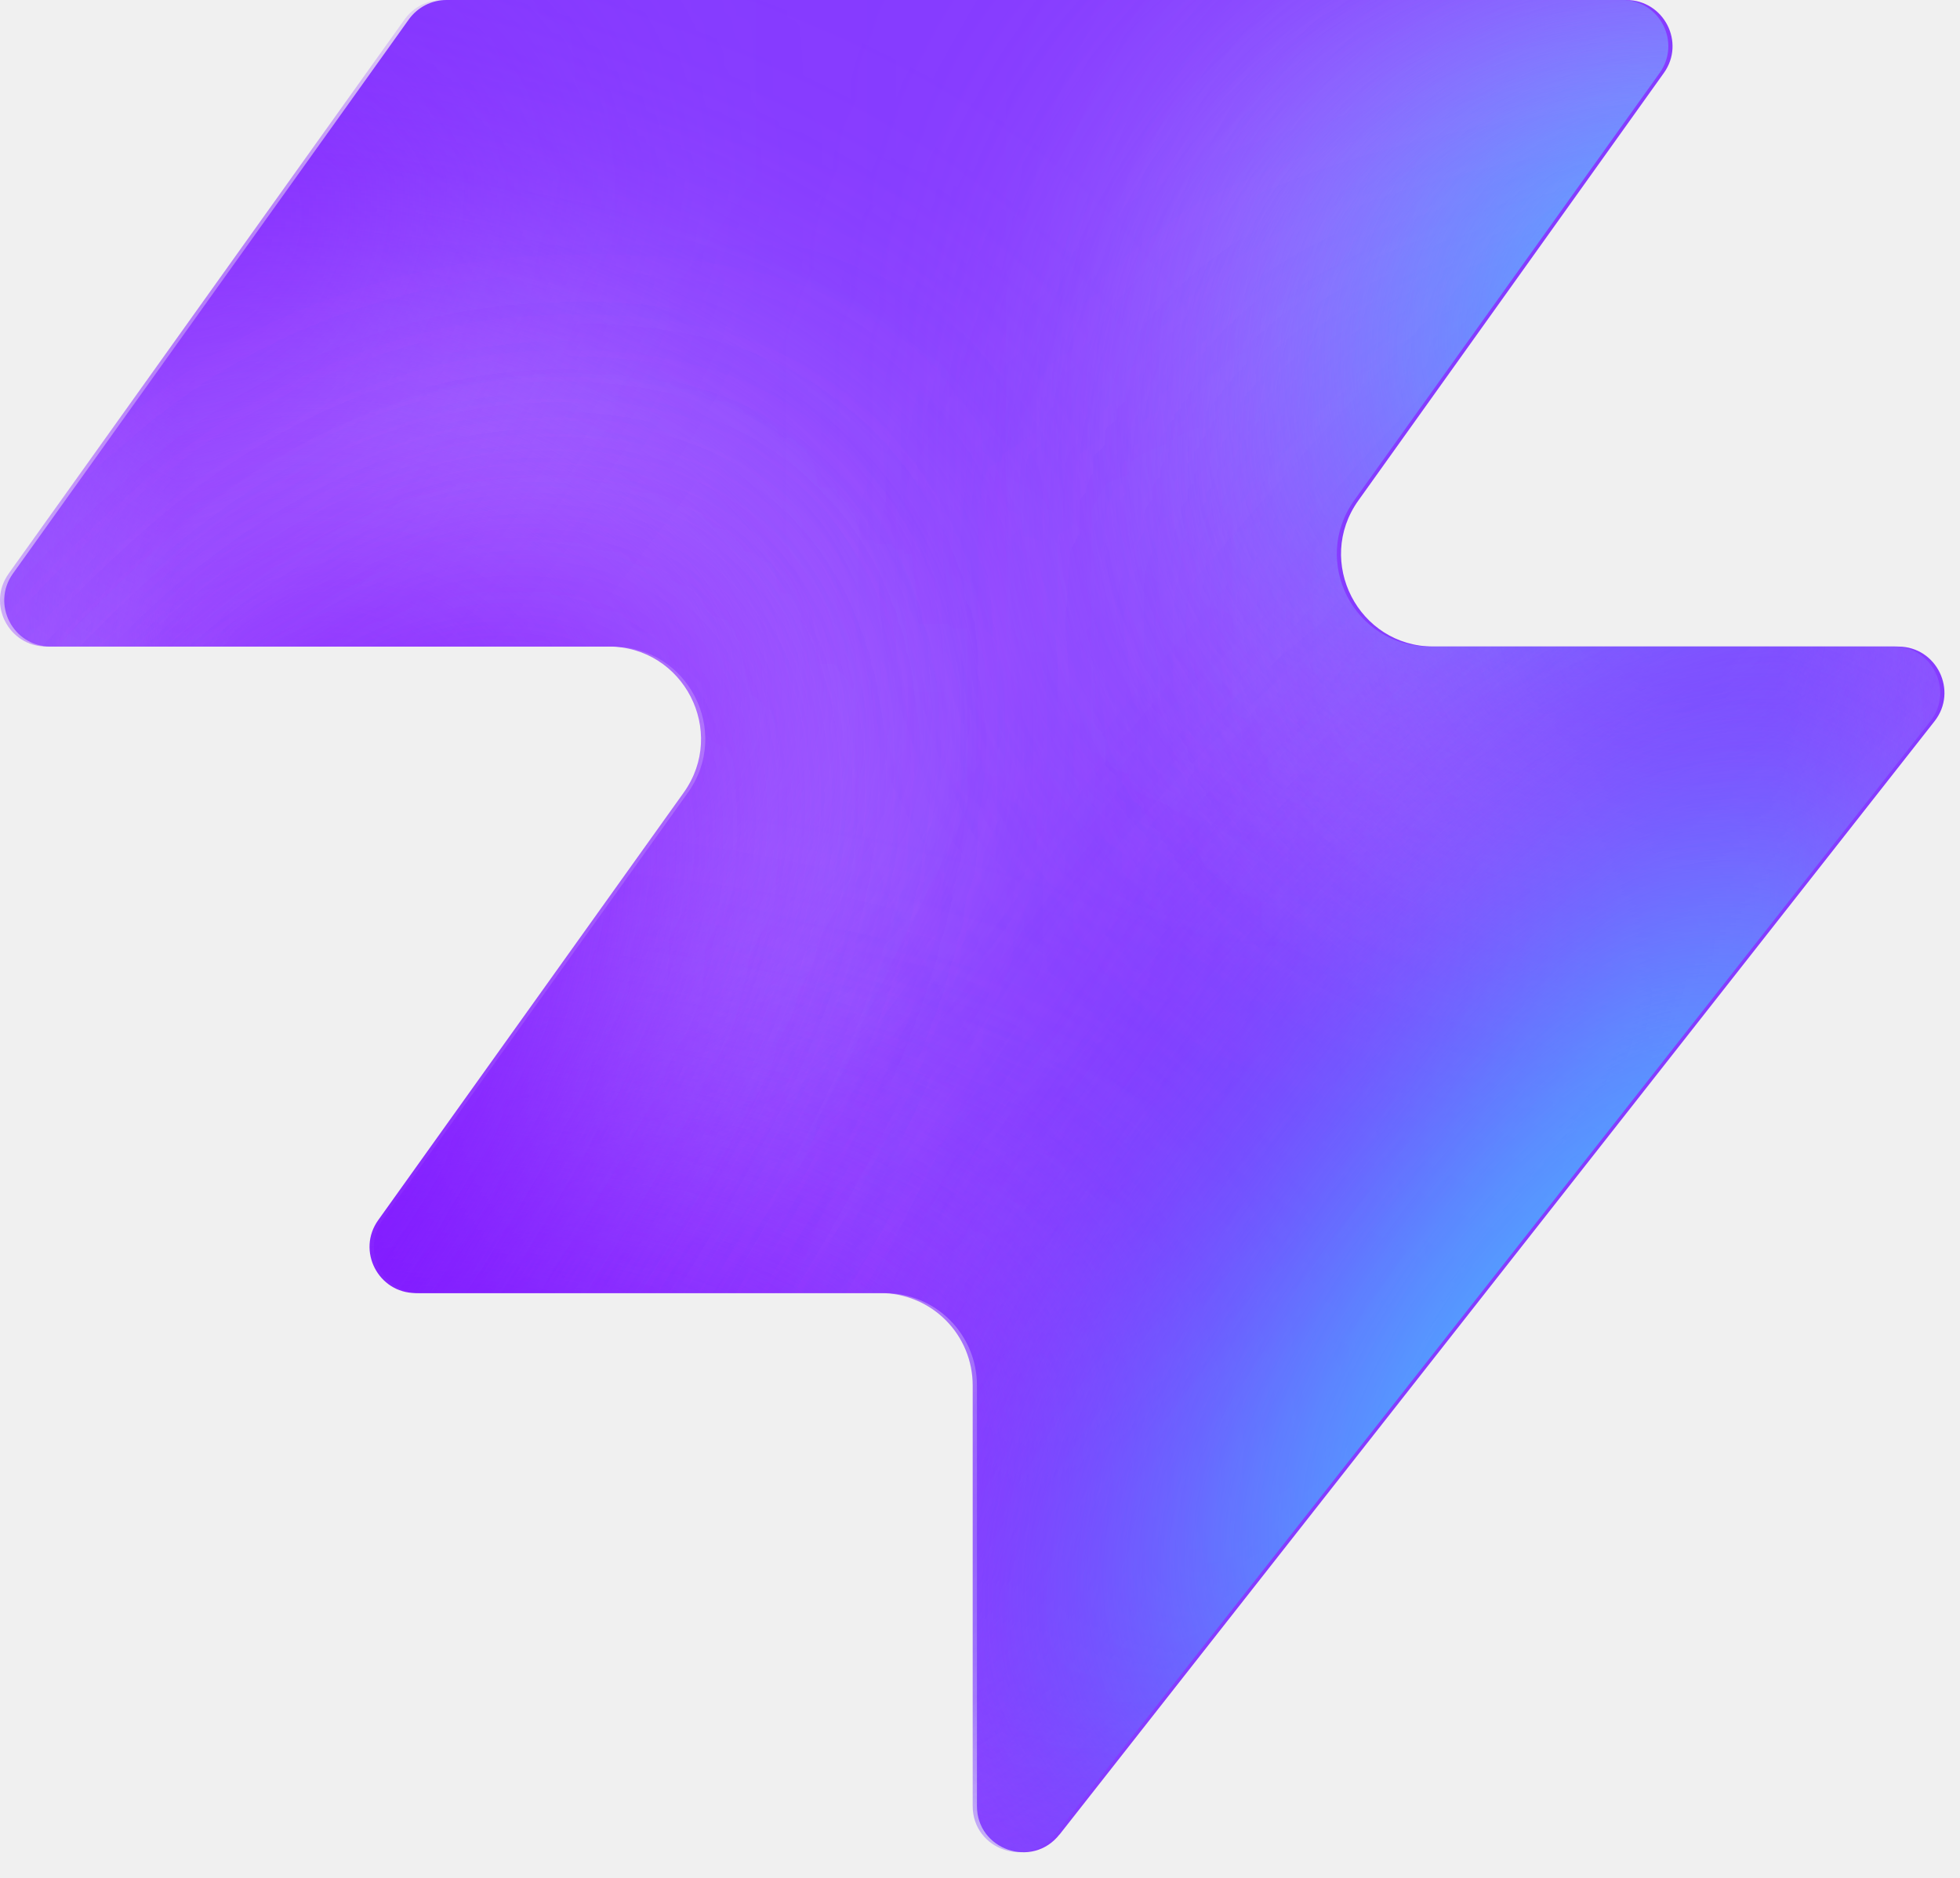
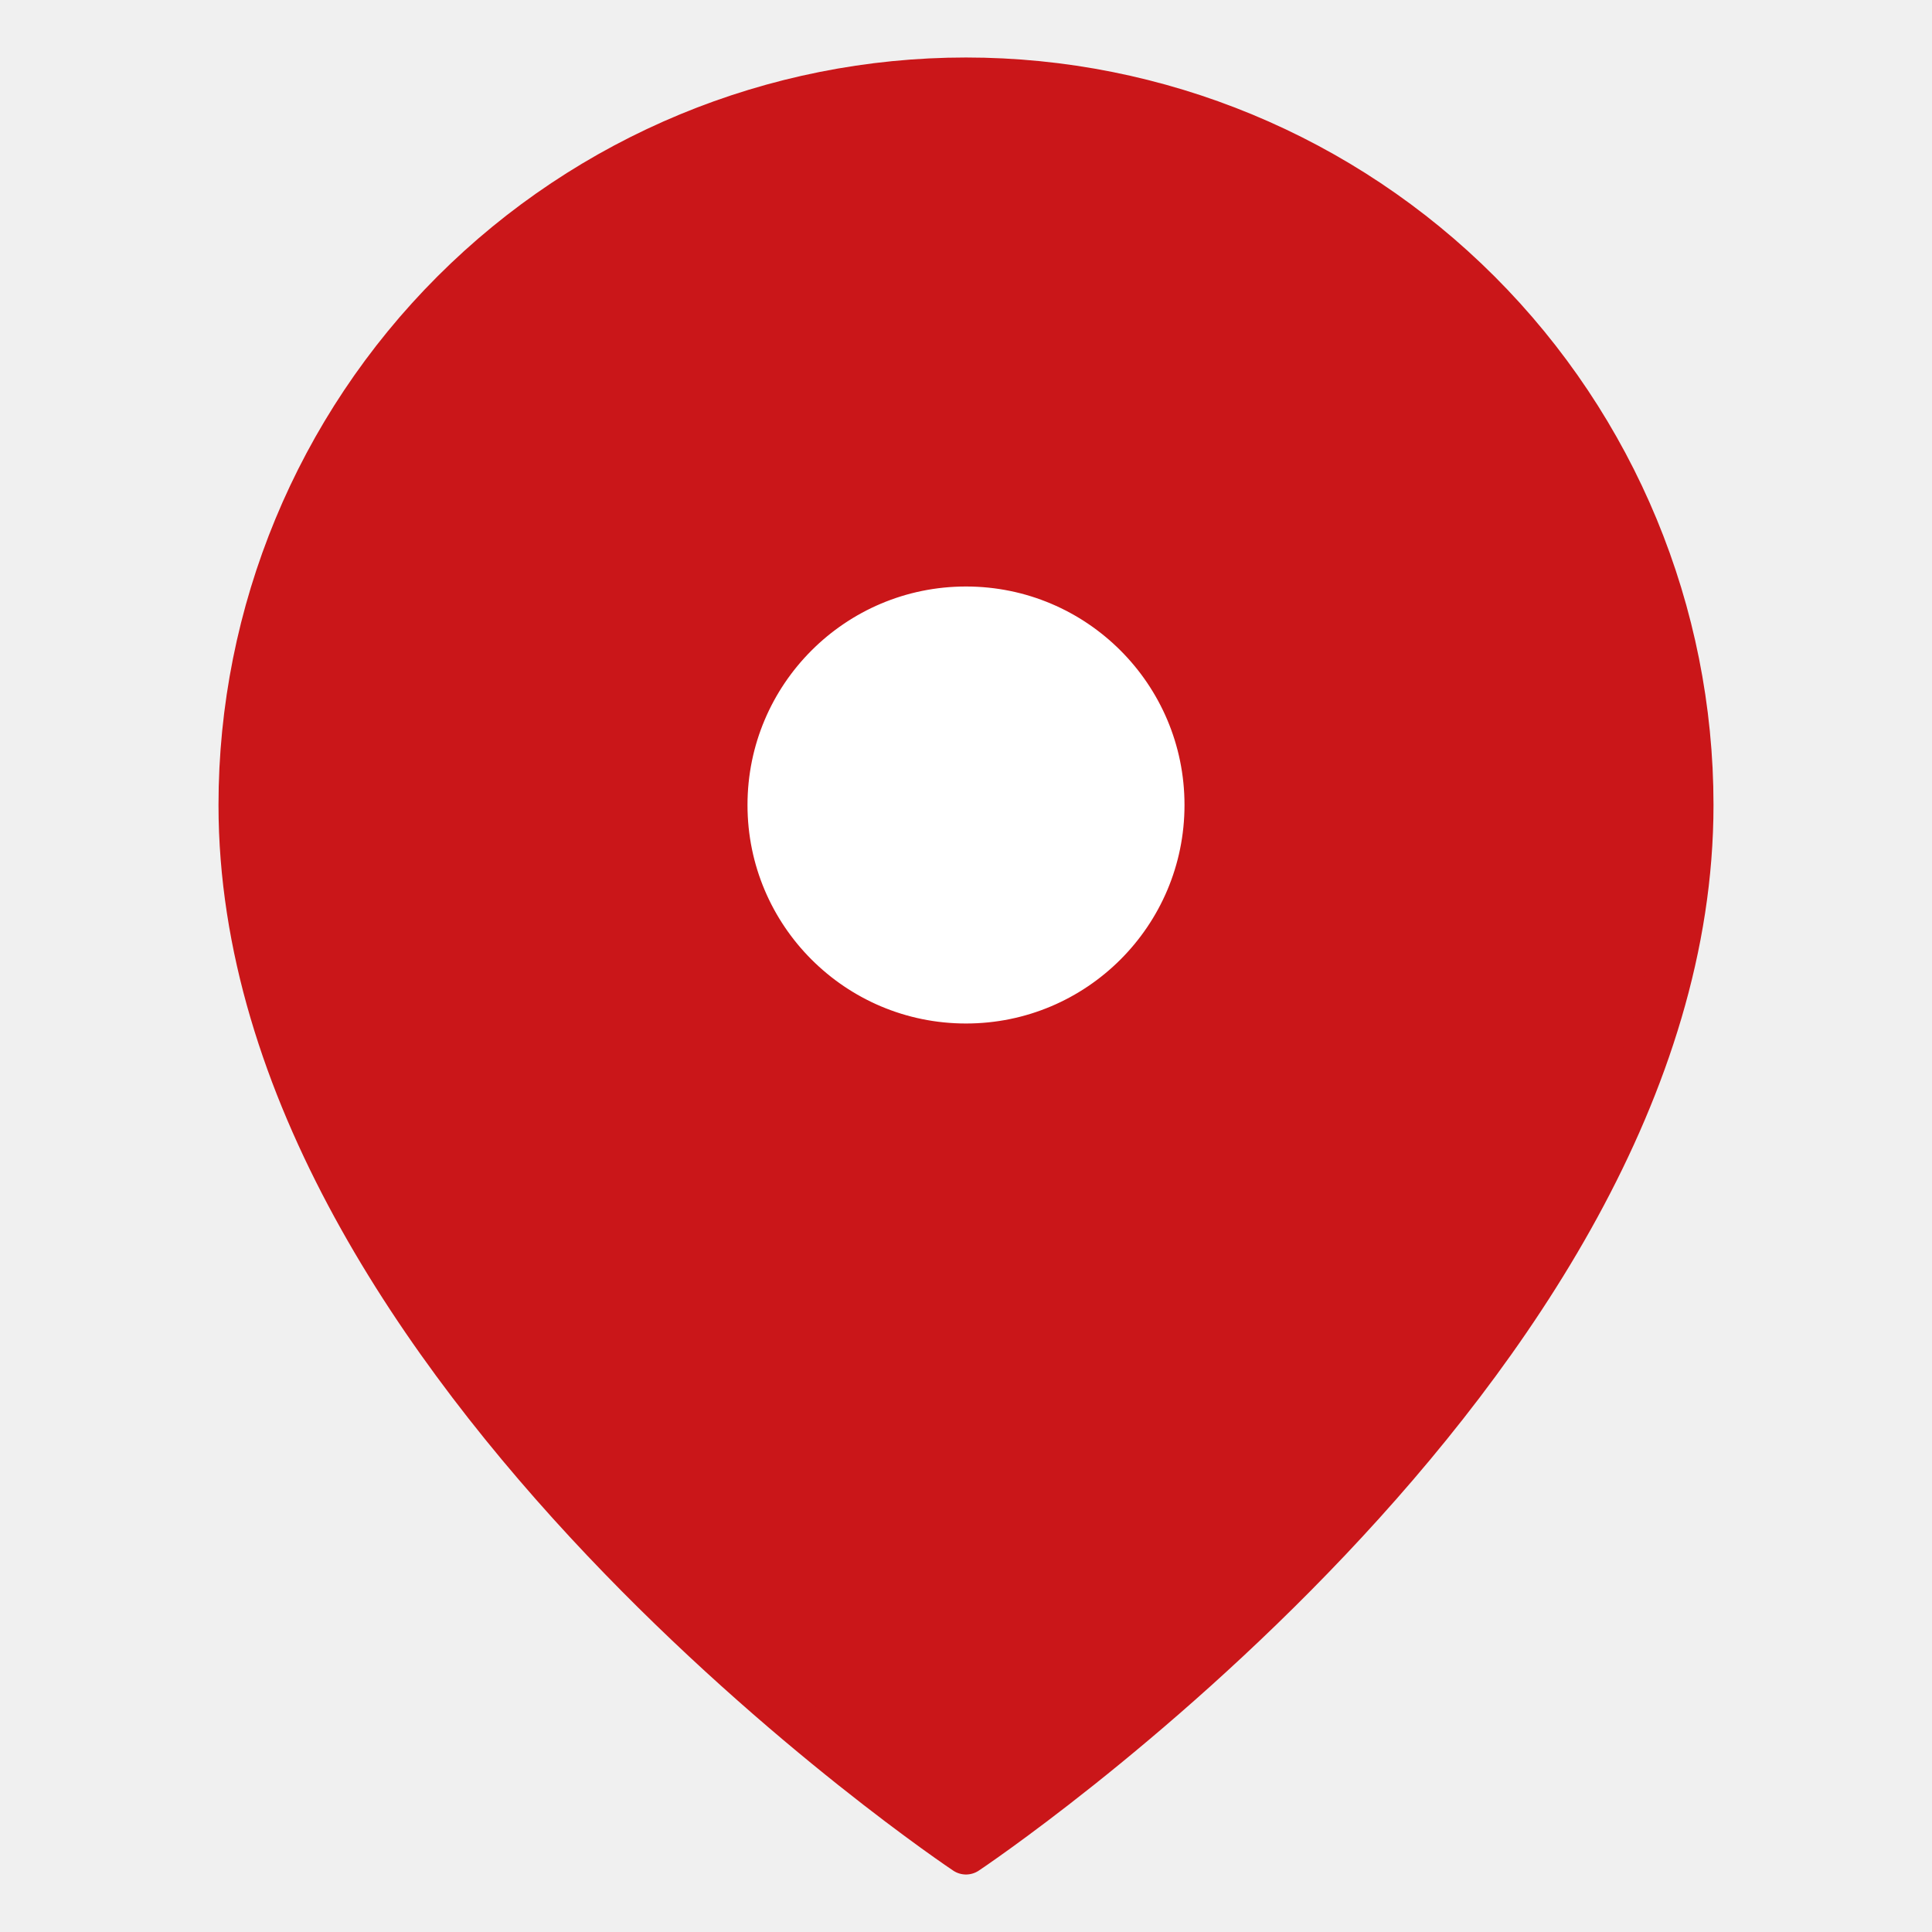
- <svg xmlns="http://www.w3.org/2000/svg" width="48" height="46" fill="none" viewBox="0 0 48 46">
-   <path fill="#863bff" d="M25.946 44.938c-.664.845-2.021.375-2.021-.698V33.937a2.26 2.26 0 0 0-2.262-2.262H10.287c-.92 0-1.456-1.04-.92-1.788l7.48-10.471c1.07-1.497 0-3.578-1.842-3.578H1.237c-.92 0-1.456-1.04-.92-1.788L10.013.474c.214-.297.556-.474.92-.474h28.894c.92 0 1.456 1.04.92 1.788l-7.48 10.471c-1.07 1.498 0 3.579 1.842 3.579h11.377c.943 0 1.473 1.088.89 1.83L25.947 44.94z" style="fill:#863bff;fill:color(display-p3 .525 .23 1);fill-opacity:1" />
-   <mask id="a" width="48" height="46" x="0" y="0" maskUnits="userSpaceOnUse" style="mask-type:alpha">
-     <path fill="#000" d="M25.842 44.938c-.664.844-2.021.375-2.021-.698V33.937a2.26 2.26 0 0 0-2.262-2.262H10.183c-.92 0-1.456-1.04-.92-1.788l7.48-10.471c1.07-1.498 0-3.579-1.842-3.579H1.133c-.92 0-1.456-1.04-.92-1.787L9.91.473c.214-.297.556-.474.92-.474h28.894c.92 0 1.456 1.04.92 1.788l-7.48 10.471c-1.07 1.498 0 3.578 1.842 3.578h11.377c.943 0 1.473 1.088.89 1.832L25.843 44.94z" style="fill:#000;fill-opacity:1" />
-   </mask>
-   <g mask="url(#a)">
-     <g filter="url(#b)">
-       <ellipse cx="5.508" cy="14.704" fill="#ede6ff" rx="5.508" ry="14.704" style="fill:#ede6ff;fill:color(display-p3 .927 .903 1);fill-opacity:1" transform="matrix(.00324 1 1 -.00324 -4.47 31.516)" />
-     </g>
-     <g filter="url(#c)">
-       <ellipse cx="10.399" cy="29.851" fill="#ede6ff" rx="10.399" ry="29.851" style="fill:#ede6ff;fill:color(display-p3 .927 .903 1);fill-opacity:1" transform="matrix(.00324 1 1 -.00324 -39.328 7.883)" />
-     </g>
-     <g filter="url(#d)">
-       <ellipse cx="5.508" cy="30.487" fill="#7e14ff" rx="5.508" ry="30.487" style="fill:#7e14ff;fill:color(display-p3 .492 .077 1);fill-opacity:1" transform="rotate(89.814 -25.913 -14.639)scale(1 -1)" />
-     </g>
-     <g filter="url(#e)">
-       <ellipse cx="5.508" cy="30.599" fill="#7e14ff" rx="5.508" ry="30.599" style="fill:#7e14ff;fill:color(display-p3 .492 .077 1);fill-opacity:1" transform="rotate(89.814 -32.644 -3.334)scale(1 -1)" />
-     </g>
-     <g filter="url(#f)">
-       <ellipse cx="5.508" cy="30.599" fill="#7e14ff" rx="5.508" ry="30.599" style="fill:#7e14ff;fill:color(display-p3 .492 .077 1);fill-opacity:1" transform="matrix(.00324 1 1 -.00324 -34.34 30.47)" />
-     </g>
-     <g filter="url(#g)">
-       <ellipse cx="14.072" cy="22.078" fill="#ede6ff" rx="14.072" ry="22.078" style="fill:#ede6ff;fill:color(display-p3 .927 .903 1);fill-opacity:1" transform="rotate(93.35 24.506 48.493)scale(-1 1)" />
-     </g>
-     <g filter="url(#h)">
-       <ellipse cx="3.47" cy="21.501" fill="#7e14ff" rx="3.47" ry="21.501" style="fill:#7e14ff;fill:color(display-p3 .492 .077 1);fill-opacity:1" transform="rotate(89.009 28.708 47.59)scale(-1 1)" />
-     </g>
-     <g filter="url(#i)">
-       <ellipse cx="3.47" cy="21.501" fill="#7e14ff" rx="3.47" ry="21.501" style="fill:#7e14ff;fill:color(display-p3 .492 .077 1);fill-opacity:1" transform="rotate(89.009 28.708 47.59)scale(-1 1)" />
-     </g>
-     <g filter="url(#j)">
-       <ellipse cx=".387" cy="8.972" fill="#7e14ff" rx="4.407" ry="29.108" style="fill:#7e14ff;fill:color(display-p3 .492 .077 1);fill-opacity:1" transform="rotate(39.51 .387 8.972)" />
-     </g>
-     <g filter="url(#k)">
-       <ellipse cx="47.523" cy="-6.092" fill="#7e14ff" rx="4.407" ry="29.108" style="fill:#7e14ff;fill:color(display-p3 .492 .077 1);fill-opacity:1" transform="rotate(37.892 47.523 -6.092)" />
-     </g>
-     <g filter="url(#l)">
-       <ellipse cx="41.412" cy="6.333" fill="#47bfff" rx="5.971" ry="9.665" style="fill:#47bfff;fill:color(display-p3 .28 .748 1);fill-opacity:1" transform="rotate(37.892 41.412 6.333)" />
-     </g>
-     <g filter="url(#m)">
-       <ellipse cx="-1.879" cy="38.332" fill="#7e14ff" rx="4.407" ry="29.108" style="fill:#7e14ff;fill:color(display-p3 .492 .077 1);fill-opacity:1" transform="rotate(37.892 -1.88 38.332)" />
-     </g>
-     <g filter="url(#n)">
-       <ellipse cx="-1.879" cy="38.332" fill="#7e14ff" rx="4.407" ry="29.108" style="fill:#7e14ff;fill:color(display-p3 .492 .077 1);fill-opacity:1" transform="rotate(37.892 -1.88 38.332)" />
-     </g>
-     <g filter="url(#o)">
-       <ellipse cx="35.651" cy="29.907" fill="#7e14ff" rx="4.407" ry="29.108" style="fill:#7e14ff;fill:color(display-p3 .492 .077 1);fill-opacity:1" transform="rotate(37.892 35.651 29.907)" />
-     </g>
-     <g filter="url(#p)">
-       <ellipse cx="38.418" cy="32.4" fill="#47bfff" rx="5.971" ry="15.297" style="fill:#47bfff;fill:color(display-p3 .28 .748 1);fill-opacity:1" transform="rotate(37.892 38.418 32.4)" />
-     </g>
-   </g>
-   <defs>
-     <filter id="b" width="60.045" height="41.654" x="-19.77" y="16.149" color-interpolation-filters="sRGB" filterUnits="userSpaceOnUse">
-       <feFlood flood-opacity="0" result="BackgroundImageFix" />
-       <feBlend in="SourceGraphic" in2="BackgroundImageFix" result="shape" />
-       <feGaussianBlur result="effect1_foregroundBlur_2002_17158" stdDeviation="7.659" />
-     </filter>
-     <filter id="c" width="90.34" height="51.437" x="-54.613" y="-7.533" color-interpolation-filters="sRGB" filterUnits="userSpaceOnUse">
-       <feFlood flood-opacity="0" result="BackgroundImageFix" />
-       <feBlend in="SourceGraphic" in2="BackgroundImageFix" result="shape" />
-       <feGaussianBlur result="effect1_foregroundBlur_2002_17158" stdDeviation="7.659" />
-     </filter>
-     <filter id="d" width="79.355" height="29.4" x="-49.64" y="2.03" color-interpolation-filters="sRGB" filterUnits="userSpaceOnUse">
-       <feFlood flood-opacity="0" result="BackgroundImageFix" />
-       <feBlend in="SourceGraphic" in2="BackgroundImageFix" result="shape" />
-       <feGaussianBlur result="effect1_foregroundBlur_2002_17158" stdDeviation="4.596" />
-     </filter>
-     <filter id="e" width="79.579" height="29.4" x="-45.045" y="20.029" color-interpolation-filters="sRGB" filterUnits="userSpaceOnUse">
-       <feFlood flood-opacity="0" result="BackgroundImageFix" />
-       <feBlend in="SourceGraphic" in2="BackgroundImageFix" result="shape" />
-       <feGaussianBlur result="effect1_foregroundBlur_2002_17158" stdDeviation="4.596" />
-     </filter>
-     <filter id="f" width="79.579" height="29.4" x="-43.513" y="21.178" color-interpolation-filters="sRGB" filterUnits="userSpaceOnUse">
-       <feFlood flood-opacity="0" result="BackgroundImageFix" />
-       <feBlend in="SourceGraphic" in2="BackgroundImageFix" result="shape" />
-       <feGaussianBlur result="effect1_foregroundBlur_2002_17158" stdDeviation="4.596" />
-     </filter>
-     <filter id="g" width="74.749" height="58.852" x="15.756" y="-17.901" color-interpolation-filters="sRGB" filterUnits="userSpaceOnUse">
-       <feFlood flood-opacity="0" result="BackgroundImageFix" />
-       <feBlend in="SourceGraphic" in2="BackgroundImageFix" result="shape" />
-       <feGaussianBlur result="effect1_foregroundBlur_2002_17158" stdDeviation="7.659" />
-     </filter>
-     <filter id="h" width="61.377" height="25.362" x="23.548" y="2.284" color-interpolation-filters="sRGB" filterUnits="userSpaceOnUse">
-       <feFlood flood-opacity="0" result="BackgroundImageFix" />
-       <feBlend in="SourceGraphic" in2="BackgroundImageFix" result="shape" />
-       <feGaussianBlur result="effect1_foregroundBlur_2002_17158" stdDeviation="4.596" />
-     </filter>
-     <filter id="i" width="61.377" height="25.362" x="23.548" y="2.284" color-interpolation-filters="sRGB" filterUnits="userSpaceOnUse">
-       <feFlood flood-opacity="0" result="BackgroundImageFix" />
-       <feBlend in="SourceGraphic" in2="BackgroundImageFix" result="shape" />
-       <feGaussianBlur result="effect1_foregroundBlur_2002_17158" stdDeviation="4.596" />
-     </filter>
-     <filter id="j" width="56.045" height="63.649" x="-27.636" y="-22.853" color-interpolation-filters="sRGB" filterUnits="userSpaceOnUse">
-       <feFlood flood-opacity="0" result="BackgroundImageFix" />
-       <feBlend in="SourceGraphic" in2="BackgroundImageFix" result="shape" />
-       <feGaussianBlur result="effect1_foregroundBlur_2002_17158" stdDeviation="4.596" />
-     </filter>
-     <filter id="k" width="54.814" height="64.646" x="20.116" y="-38.415" color-interpolation-filters="sRGB" filterUnits="userSpaceOnUse">
-       <feFlood flood-opacity="0" result="BackgroundImageFix" />
-       <feBlend in="SourceGraphic" in2="BackgroundImageFix" result="shape" />
-       <feGaussianBlur result="effect1_foregroundBlur_2002_17158" stdDeviation="4.596" />
-     </filter>
-     <filter id="l" width="33.541" height="35.313" x="24.641" y="-11.323" color-interpolation-filters="sRGB" filterUnits="userSpaceOnUse">
-       <feFlood flood-opacity="0" result="BackgroundImageFix" />
-       <feBlend in="SourceGraphic" in2="BackgroundImageFix" result="shape" />
-       <feGaussianBlur result="effect1_foregroundBlur_2002_17158" stdDeviation="4.596" />
-     </filter>
-     <filter id="m" width="54.814" height="64.646" x="-29.286" y="6.009" color-interpolation-filters="sRGB" filterUnits="userSpaceOnUse">
-       <feFlood flood-opacity="0" result="BackgroundImageFix" />
-       <feBlend in="SourceGraphic" in2="BackgroundImageFix" result="shape" />
-       <feGaussianBlur result="effect1_foregroundBlur_2002_17158" stdDeviation="4.596" />
-     </filter>
-     <filter id="n" width="54.814" height="64.646" x="-29.286" y="6.009" color-interpolation-filters="sRGB" filterUnits="userSpaceOnUse">
-       <feFlood flood-opacity="0" result="BackgroundImageFix" />
-       <feBlend in="SourceGraphic" in2="BackgroundImageFix" result="shape" />
-       <feGaussianBlur result="effect1_foregroundBlur_2002_17158" stdDeviation="4.596" />
-     </filter>
-     <filter id="o" width="54.814" height="64.646" x="8.244" y="-2.416" color-interpolation-filters="sRGB" filterUnits="userSpaceOnUse">
-       <feFlood flood-opacity="0" result="BackgroundImageFix" />
-       <feBlend in="SourceGraphic" in2="BackgroundImageFix" result="shape" />
-       <feGaussianBlur result="effect1_foregroundBlur_2002_17158" stdDeviation="4.596" />
-     </filter>
-     <filter id="p" width="39.409" height="43.623" x="18.713" y="10.588" color-interpolation-filters="sRGB" filterUnits="userSpaceOnUse">
-       <feFlood flood-opacity="0" result="BackgroundImageFix" />
-       <feBlend in="SourceGraphic" in2="BackgroundImageFix" result="shape" />
-       <feGaussianBlur result="effect1_foregroundBlur_2002_17158" stdDeviation="4.596" />
-     </filter>
-   </defs>
+ <svg xmlns="http://www.w3.org/2000/svg" width="84" height="84" viewBox="0 0 84 84" fill="none">
+   <path d="M73.5 35C73.5 59.5 42 80.5 42 80.5C42 80.5 10.5 59.5 10.5 35C10.5 26.646 13.819 18.634 19.726 12.726C25.634 6.819 33.646 3.5 42 3.5C50.354 3.5 58.367 6.819 64.274 12.726C70.181 18.634 73.5 26.646 73.5 35Z" fill="#CA1619" stroke="#CA1619" stroke-width="2" stroke-linecap="round" stroke-linejoin="round" />
+   <path d="M42 45.5C47.799 45.5 52.5 40.799 52.5 35C52.5 29.201 47.799 24.5 42 24.5C36.201 24.5 31.5 29.201 31.5 35C31.5 40.799 36.201 45.5 42 45.5Z" fill="white" stroke="#CA1619" stroke-width="2" stroke-linecap="round" stroke-linejoin="round" />
</svg>
